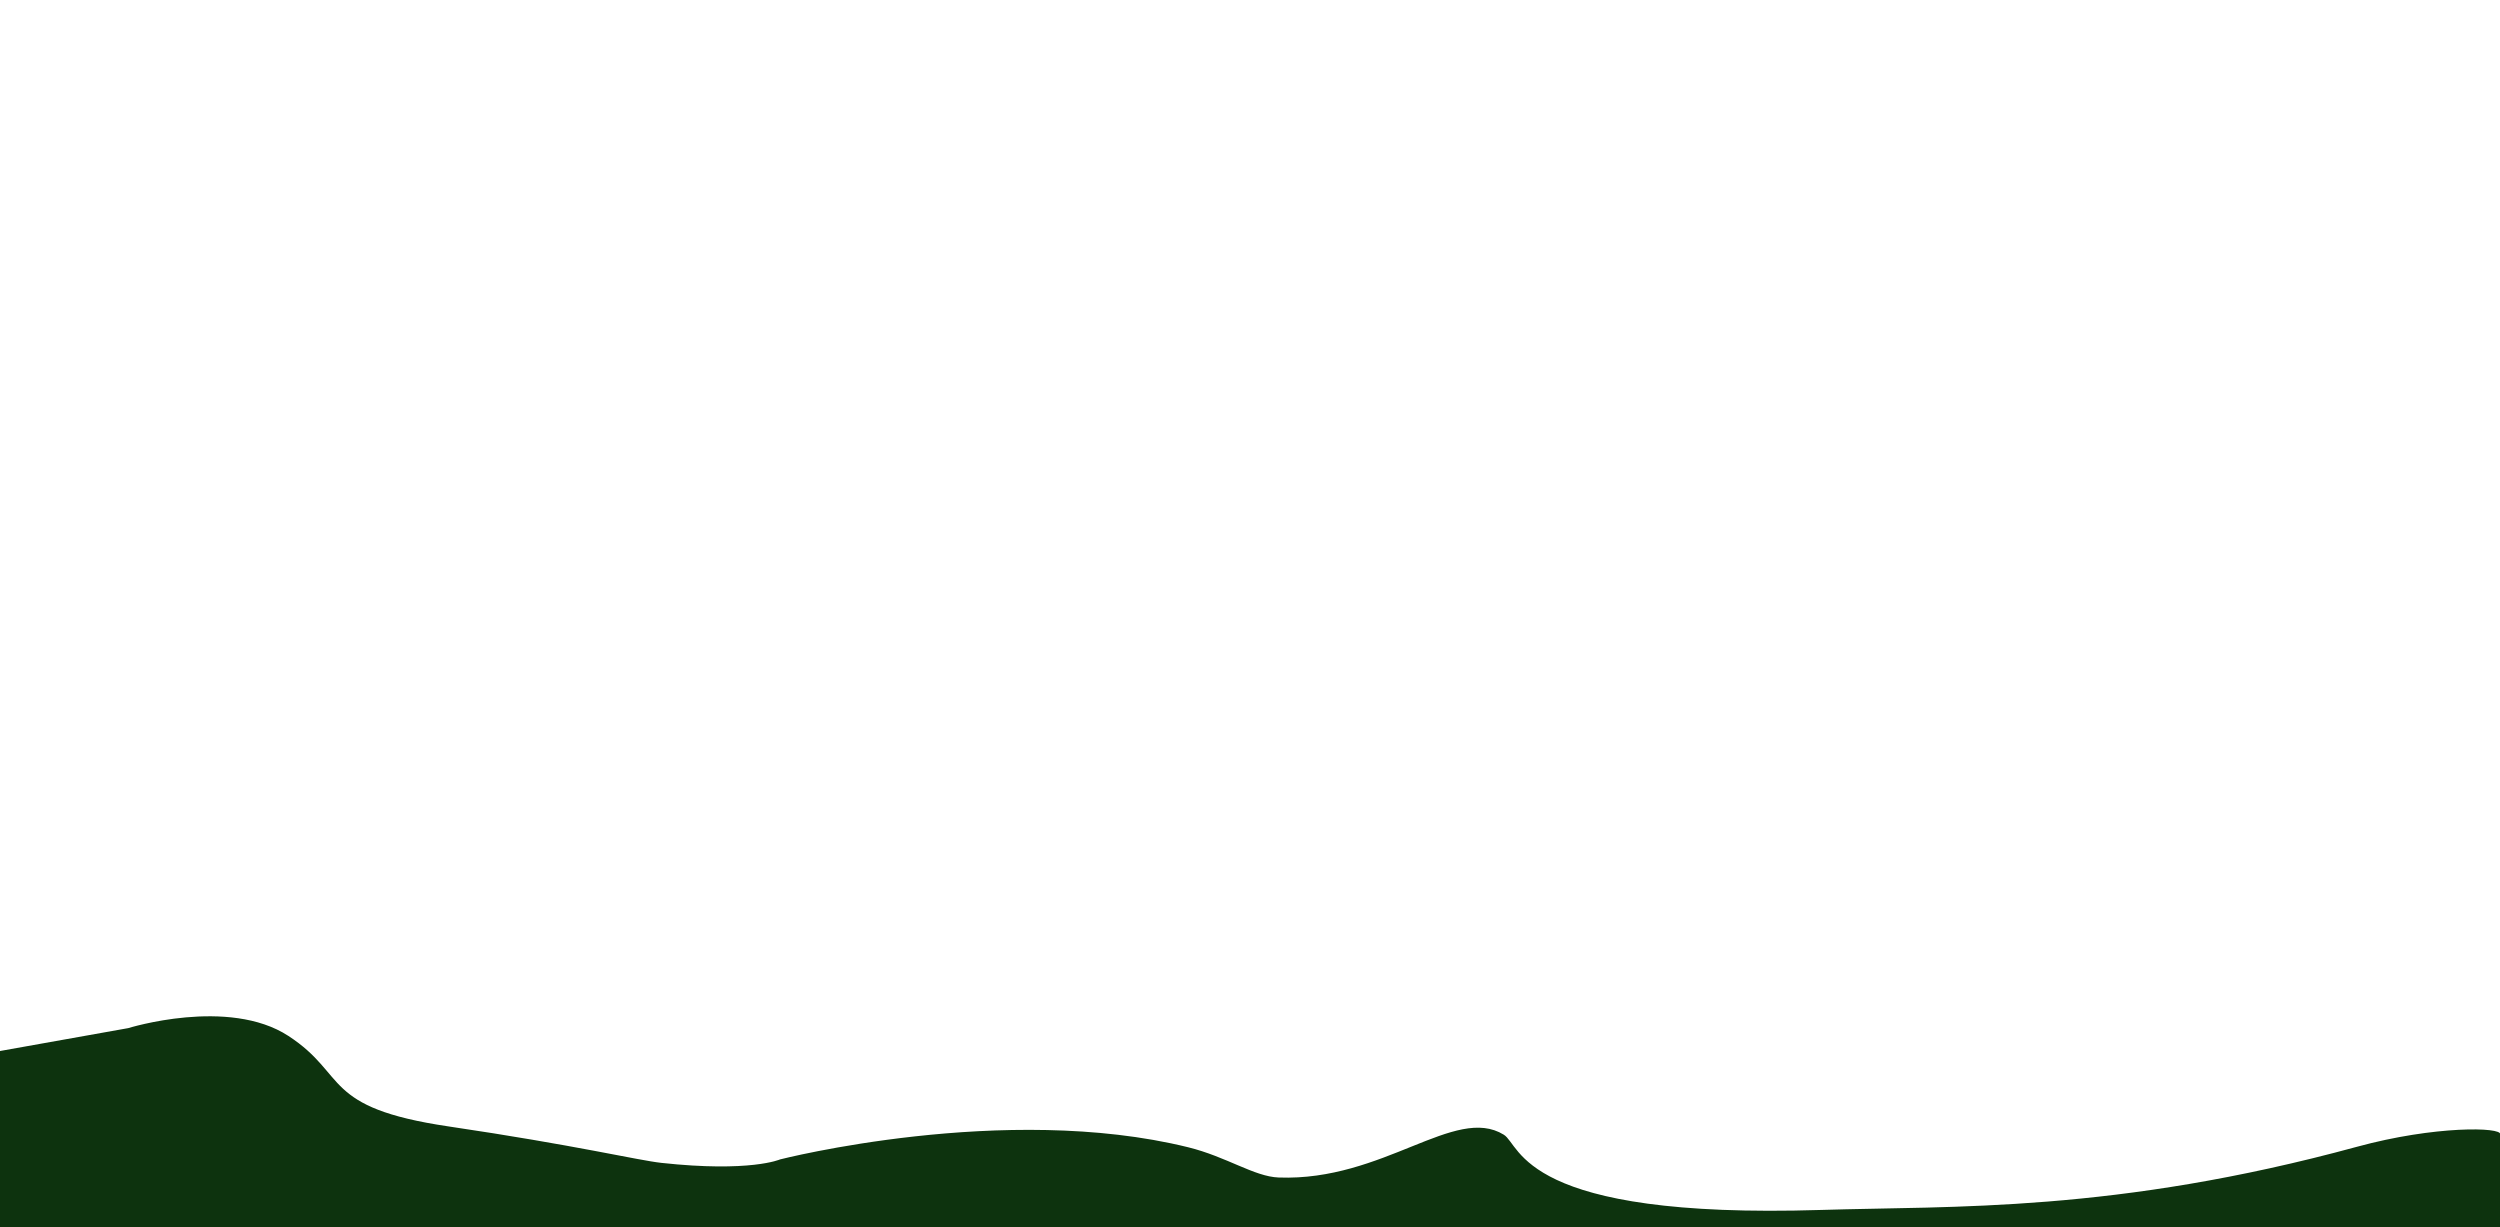
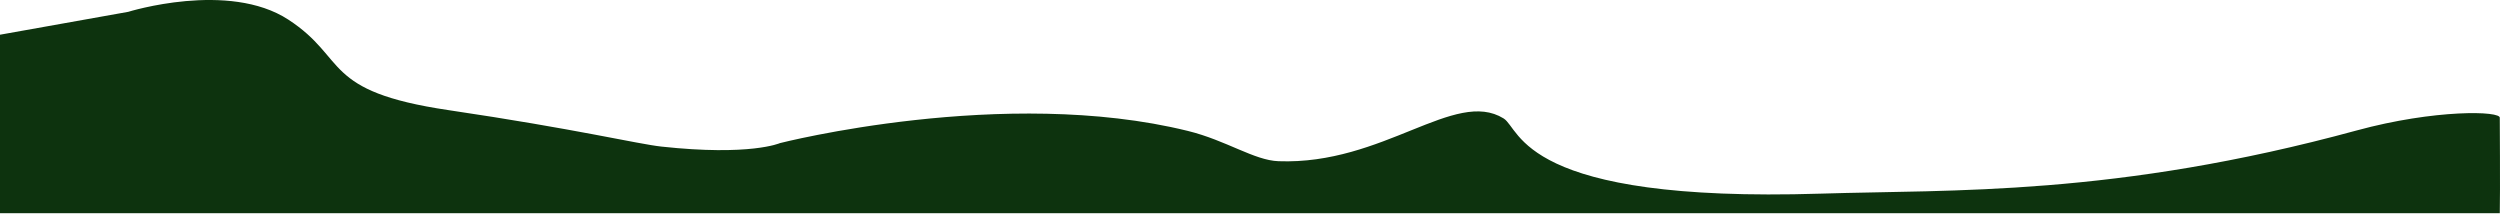
- <svg xmlns="http://www.w3.org/2000/svg" width="1920" height="942" version="1.1" viewBox="0 0 1920 942" xml:space="preserve" id="svg1">
+ <svg xmlns="http://www.w3.org/2000/svg" width="1920.3" height="163.774" version="1.1" viewBox="0 0 1920.3 163.774" xml:space="preserve" id="svg1">
  <defs id="defs1" />
-   <path style="fill:#0d330e;fill-opacity:1;stroke:none;stroke-width:0.9;stroke-dasharray:none;stroke-opacity:1;paint-order:fill markers stroke" d="m 98.5,789.593 c 0,0 77,-24 123,6 46,30 25,55 123,69.5 98,14.5 145.489,26.04 163.5,28 68.316,7.435 91.068,-2.656 91.068,-2.656 0,0 172.411,-44.138 313.432,-9.344 29.516,7.282 50.819,22.547 69.51,23.237 80.671,2.98 135.423,-55.996 172.905,-32.876 13.374,8.25 13.657,64.981 243.668,57.788 101.318,-3.169 225.698,2.164 411.611,-48.531 59.938,-16.344 111.287,-15.163 109.936,-9.562 -0.024,0.1 0.396,56.751 0,73.128 H 0 V 807.173 Z" id="path176" />
+   <path style="fill:#0d330e;fill-opacity:1;stroke:none;stroke-width:0.9;stroke-dasharray:none;stroke-opacity:1;paint-order:fill markers stroke" d="m 98.5,9.089 c 0,0 77,-24 123,6 46,30 25,55 123,69.5 98,14.5 145.489,26.04 163.5,28 68.316,7.435 91.068,-2.656 91.068,-2.656 0,0 172.411,-44.138 313.432,-9.344 29.516,7.282 50.819,22.547 69.51,23.237 80.671,2.98 135.423,-55.996 172.905,-32.876 13.374,8.25 13.657,64.981 243.668,57.788 101.318,-3.169 225.698,2.164 411.611,-48.531 59.938,-16.344 111.287,-15.163 109.936,-9.562 -0.024,0.1 0.396,56.751 0,73.128 H 0 V 26.669 Z" id="path176" />
</svg>
